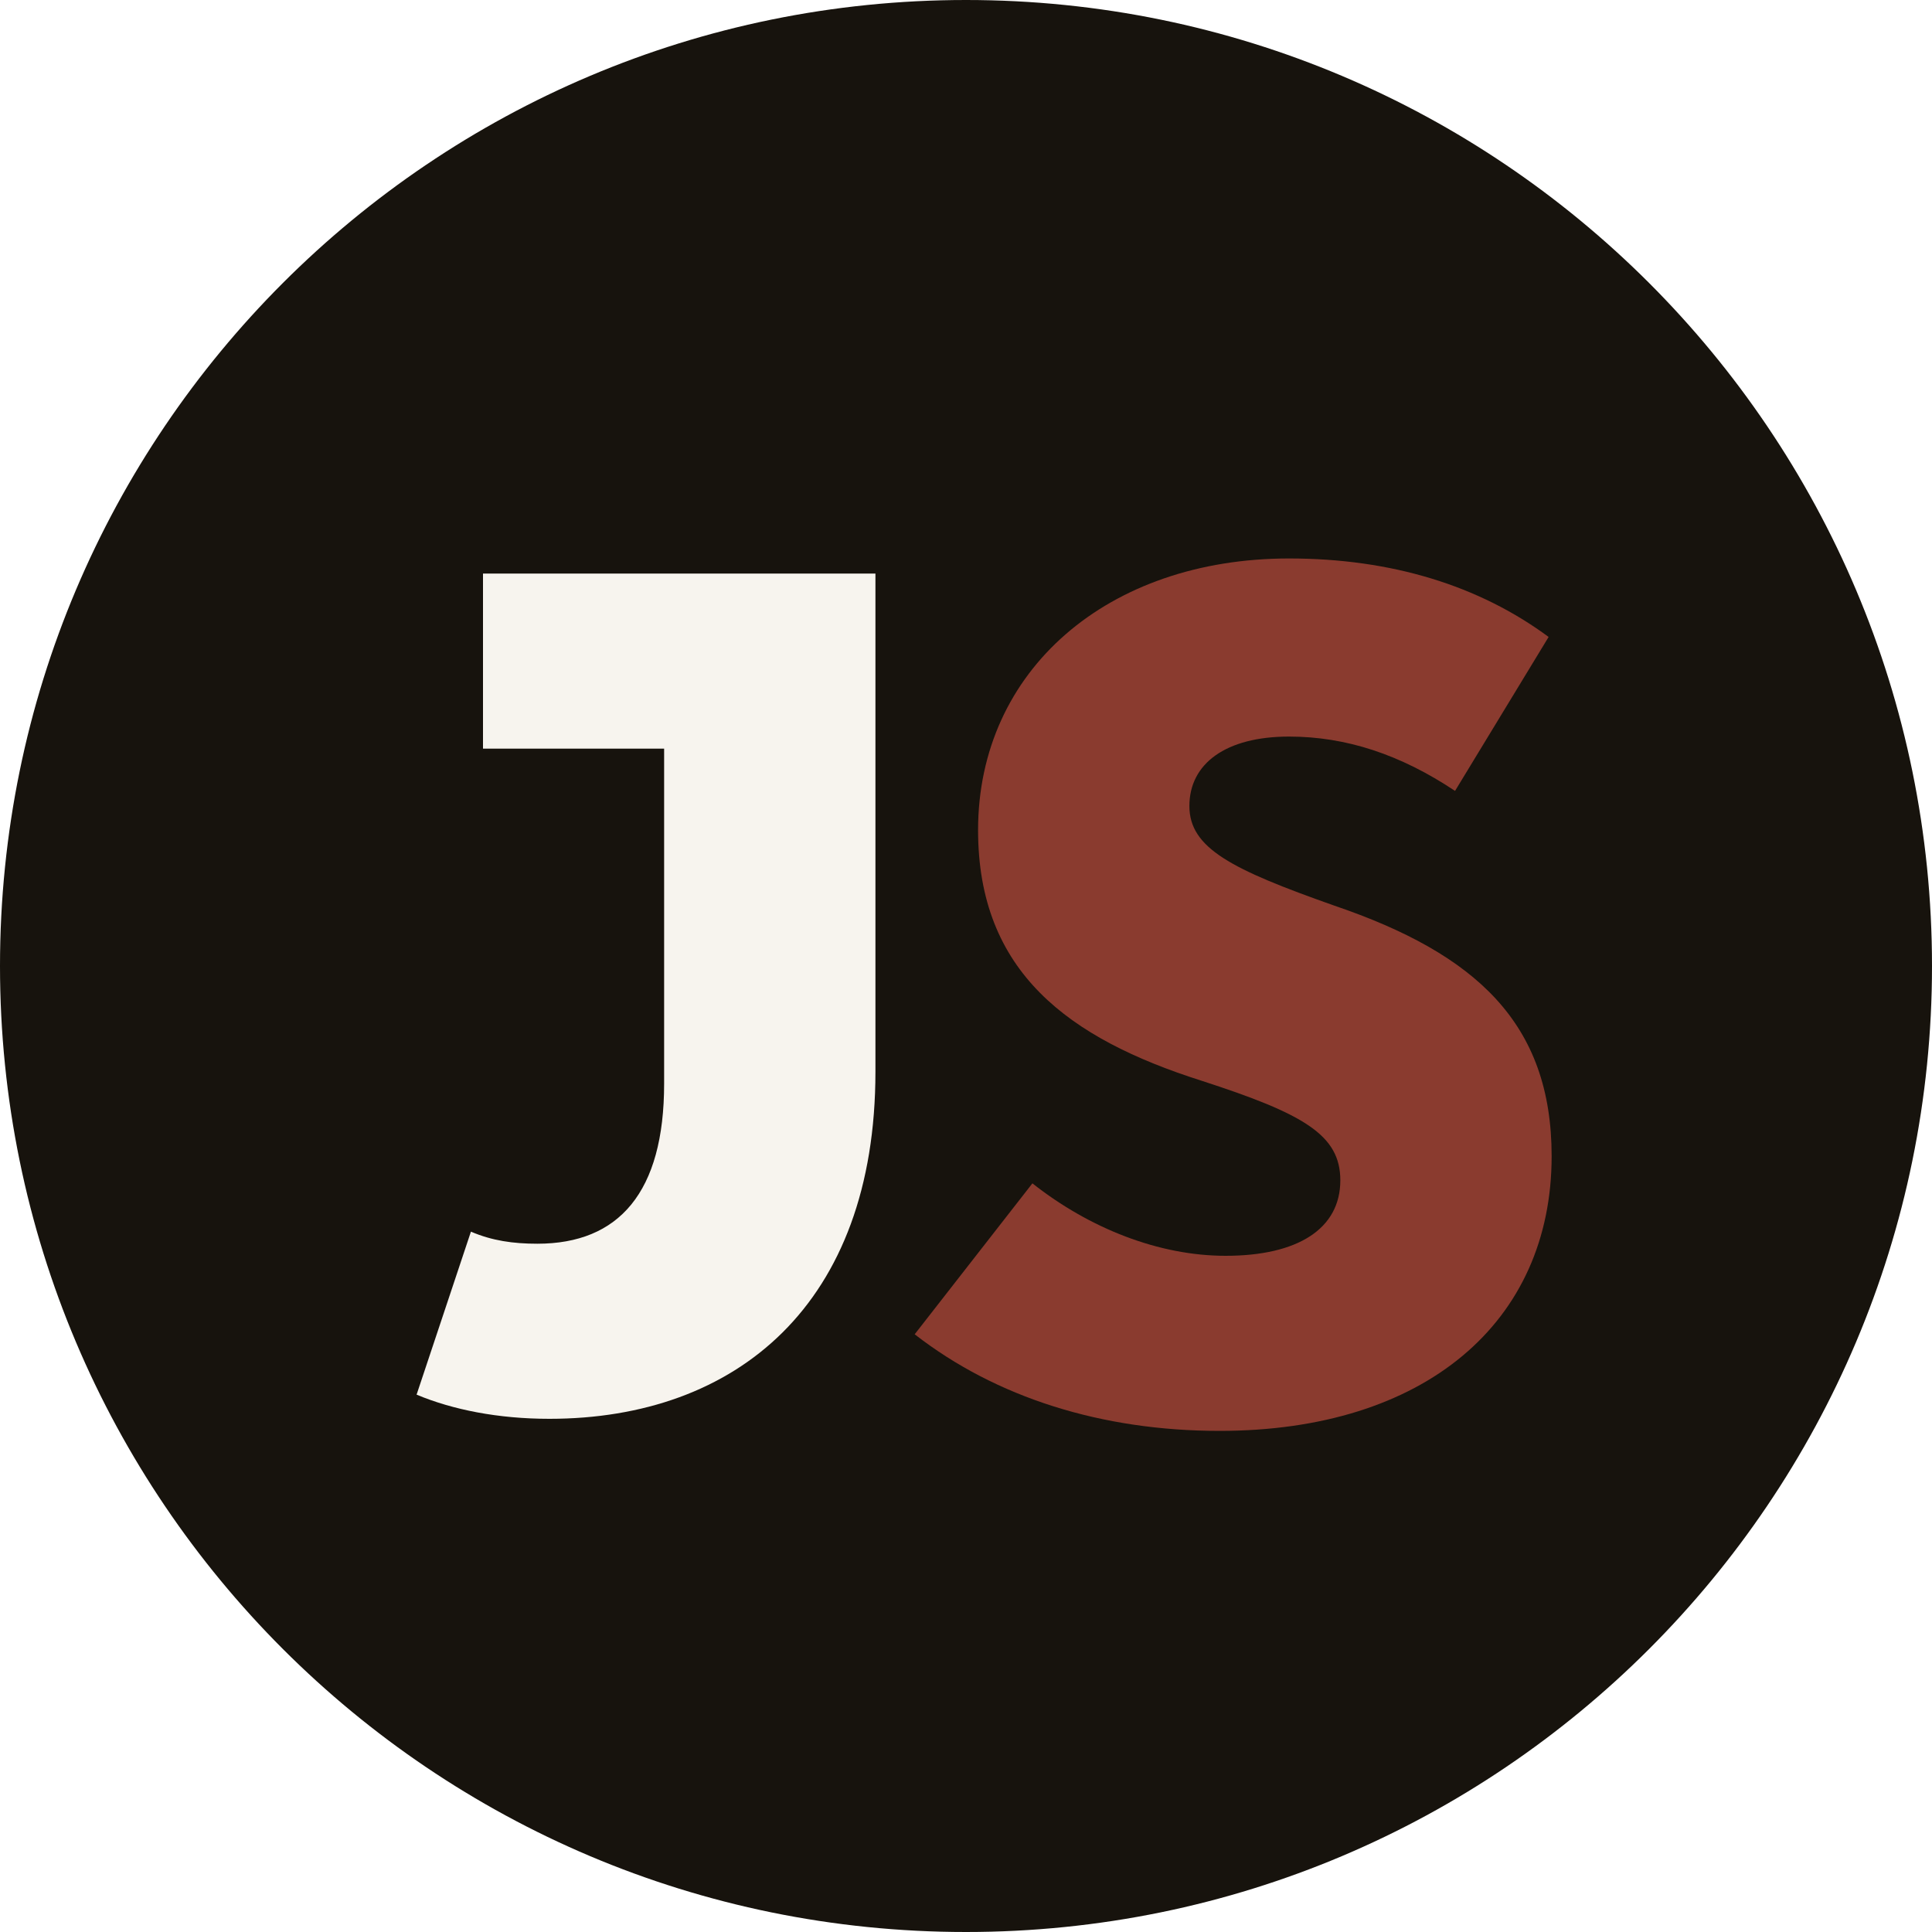
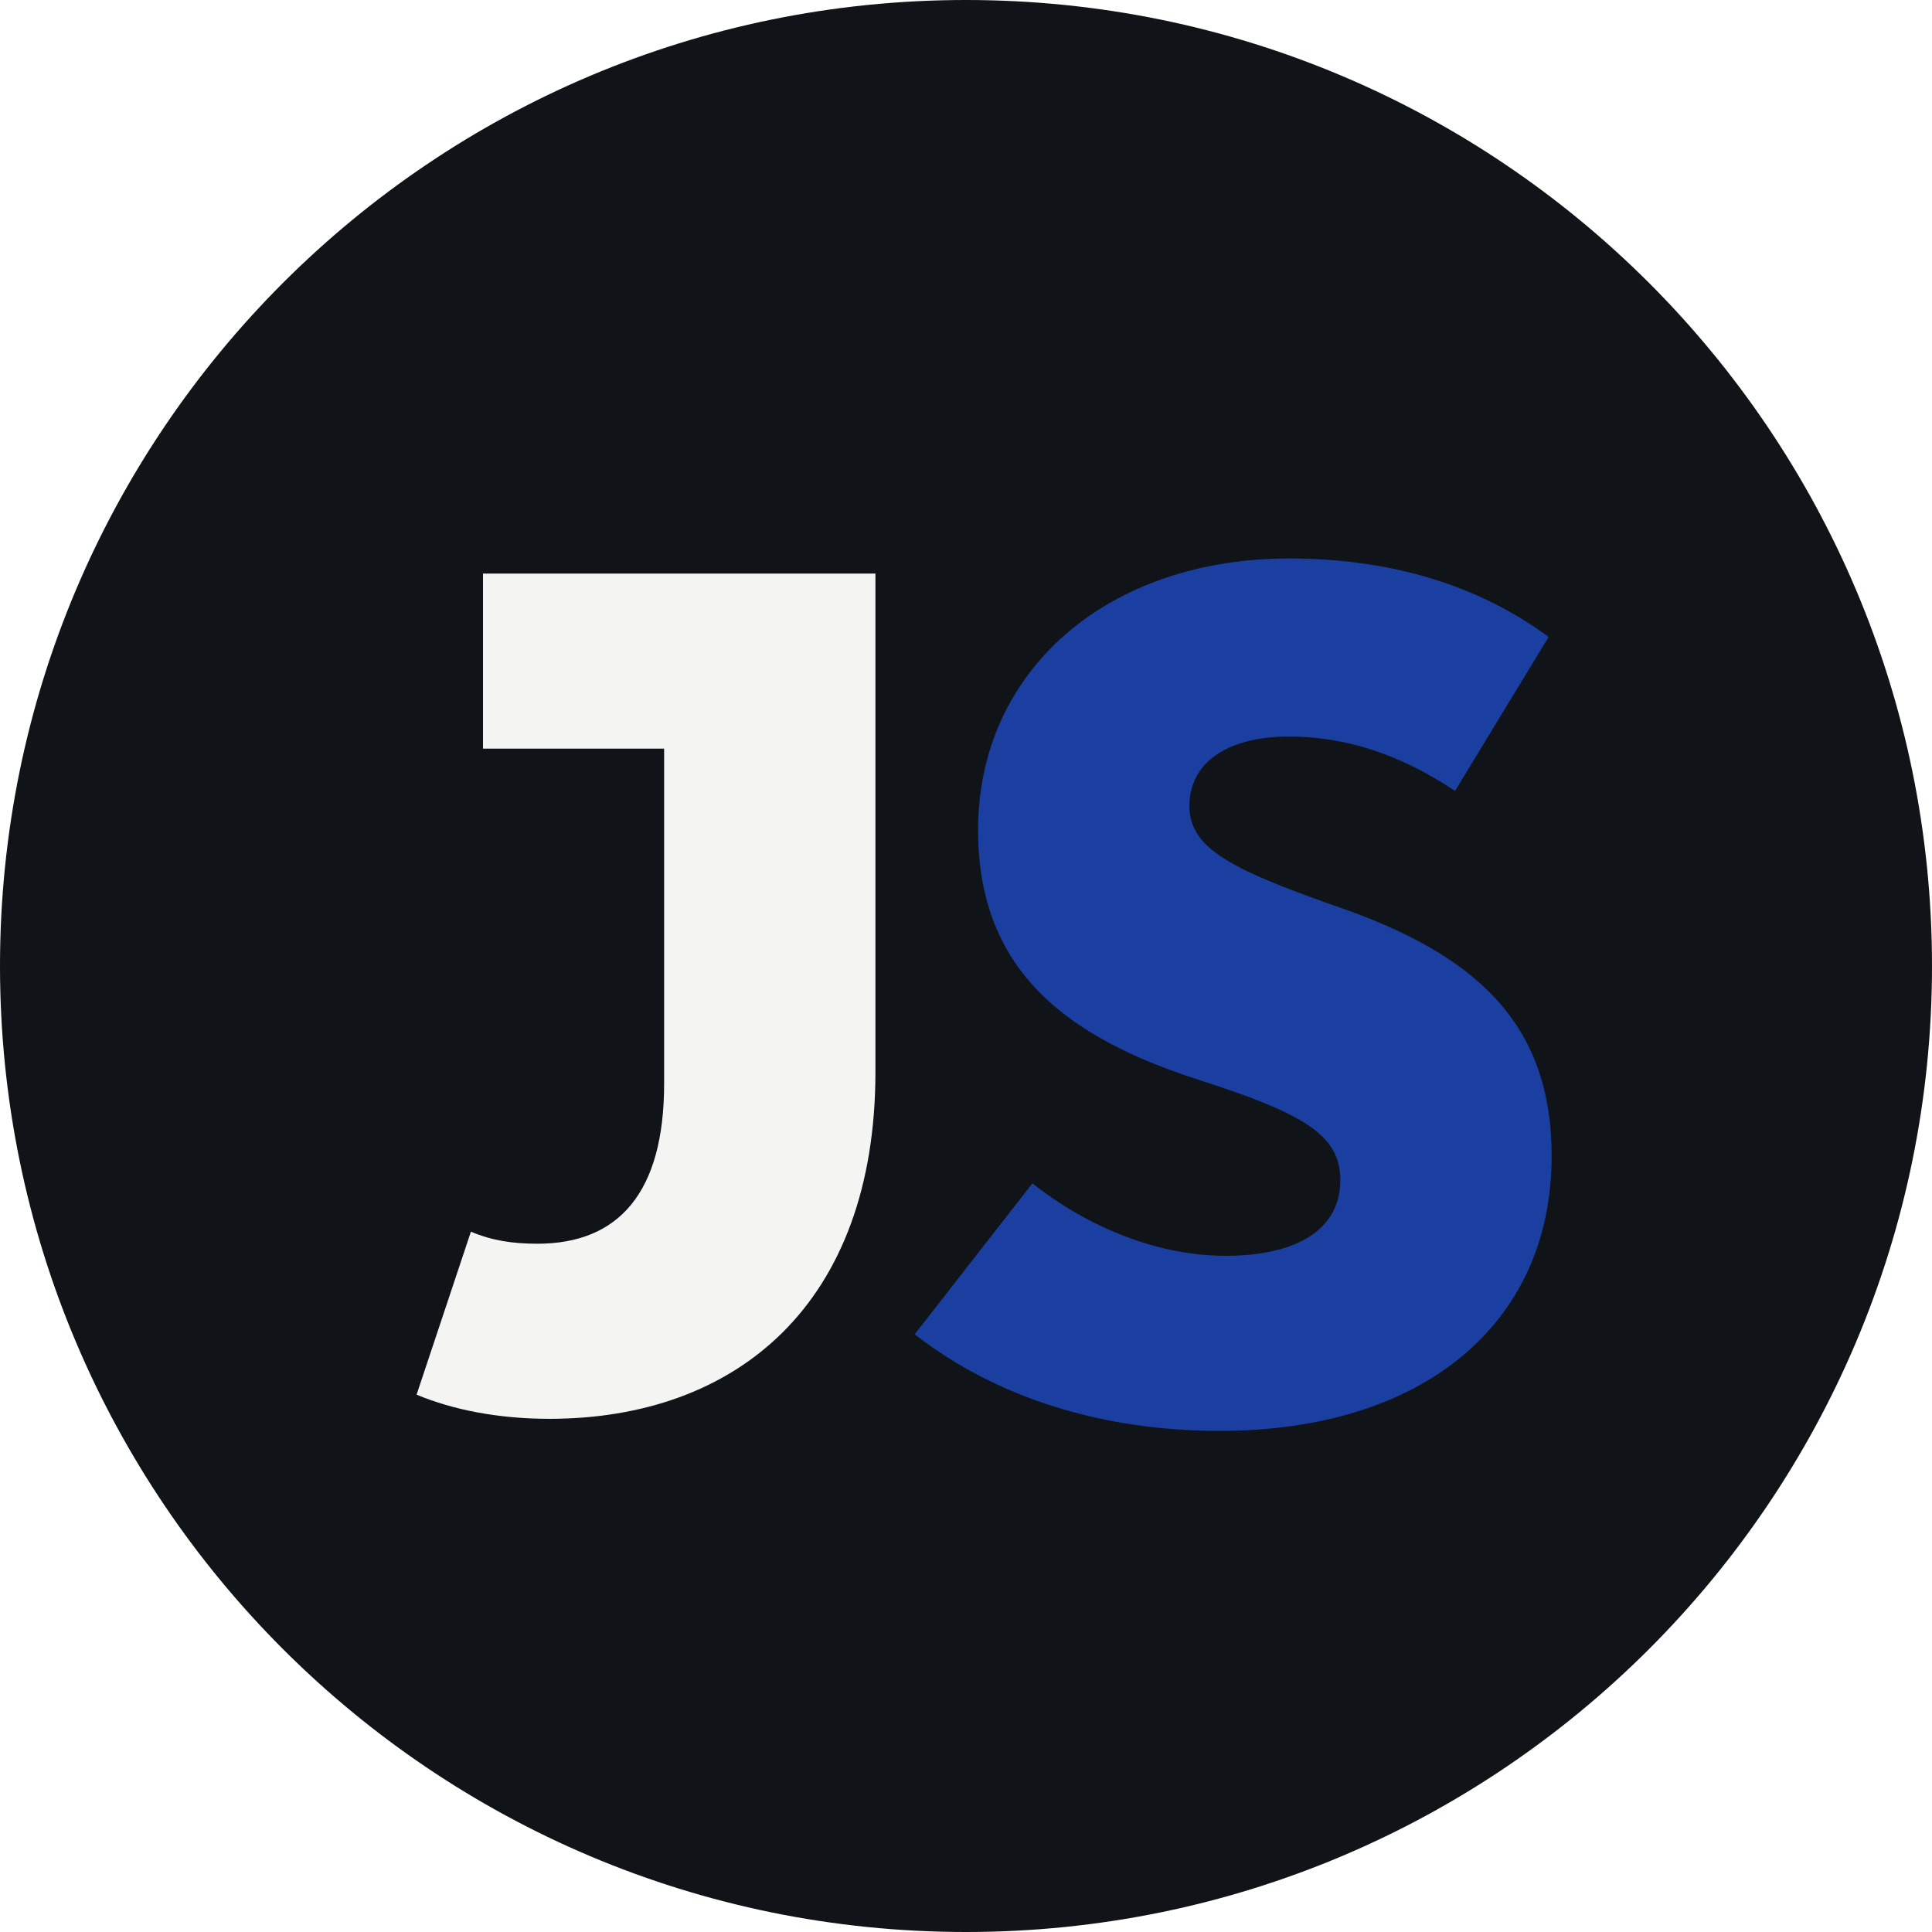
<svg xmlns="http://www.w3.org/2000/svg" width="64" height="64" viewBox="0 0 64 64" fill="none">
-   <rect width="64" height="64" rx="32" fill="#17130D" />
-   <path d="M16 19H29V35.5C29 43.2 24.4 47 18.2 47C16.5 47 15 46.7 13.8 46.2L15.6 40.8C16.3 41.1 17 41.2 17.8 41.2C20.5 41.2 22 39.5 22 35.9V24.8H16V19Z" fill="#F7F4EE" />
-   <path d="M34.2 39.2C36.1 40.7 38.4 41.6 40.6 41.6C43 41.6 44.4 40.7 44.4 39.1C44.4 37.6 43.2 36.9 39.8 35.8C35.4 34.4 32.4 32.2 32.4 27.5C32.4 22.2 36.7 18.5 42.7 18.5C46.1 18.5 49 19.4 51.3 21.1L48.2 26.2C46.4 25 44.6 24.4 42.7 24.4C40.6 24.4 39.4 25.3 39.4 26.7C39.4 28.1 40.8 28.8 44.2 30C48.9 31.6 51.4 33.9 51.4 38.3C51.4 43.8 47.2 47.4 40.4 47.4C36.5 47.4 33 46.3 30.3 44.2L34.2 39.2Z" fill="#8A3B2F" />
+   <rect width="64" height="64" rx="32" fill="#101418" />
+   <path d="M16 19H29V35.5C29 43.2 24.4 47 18.2 47C16.5 47 15 46.7 13.8 46.2L15.6 40.8C16.3 41.1 17 41.2 17.8 41.2C20.5 41.2 22 39.5 22 35.9V24.8H16V19Z" fill="#F4F5F3" />
+   <path d="M34.2 39.2C36.1 40.7 38.4 41.6 40.6 41.6C43 41.6 44.4 40.7 44.4 39.1C44.4 37.6 43.2 36.9 39.8 35.8C35.4 34.4 32.4 32.2 32.4 27.5C32.4 22.2 36.7 18.5 42.7 18.5C46.1 18.5 49 19.4 51.3 21.1L48.2 26.2C46.4 25 44.6 24.4 42.7 24.4C40.6 24.4 39.4 25.3 39.4 26.7C39.4 28.1 40.8 28.8 44.2 30C48.9 31.6 51.4 33.9 51.4 38.3C51.4 43.8 47.2 47.4 40.4 47.4C36.5 47.4 33 46.3 30.3 44.2L34.2 39.2Z" fill="#1B3FA0" />
</svg>
